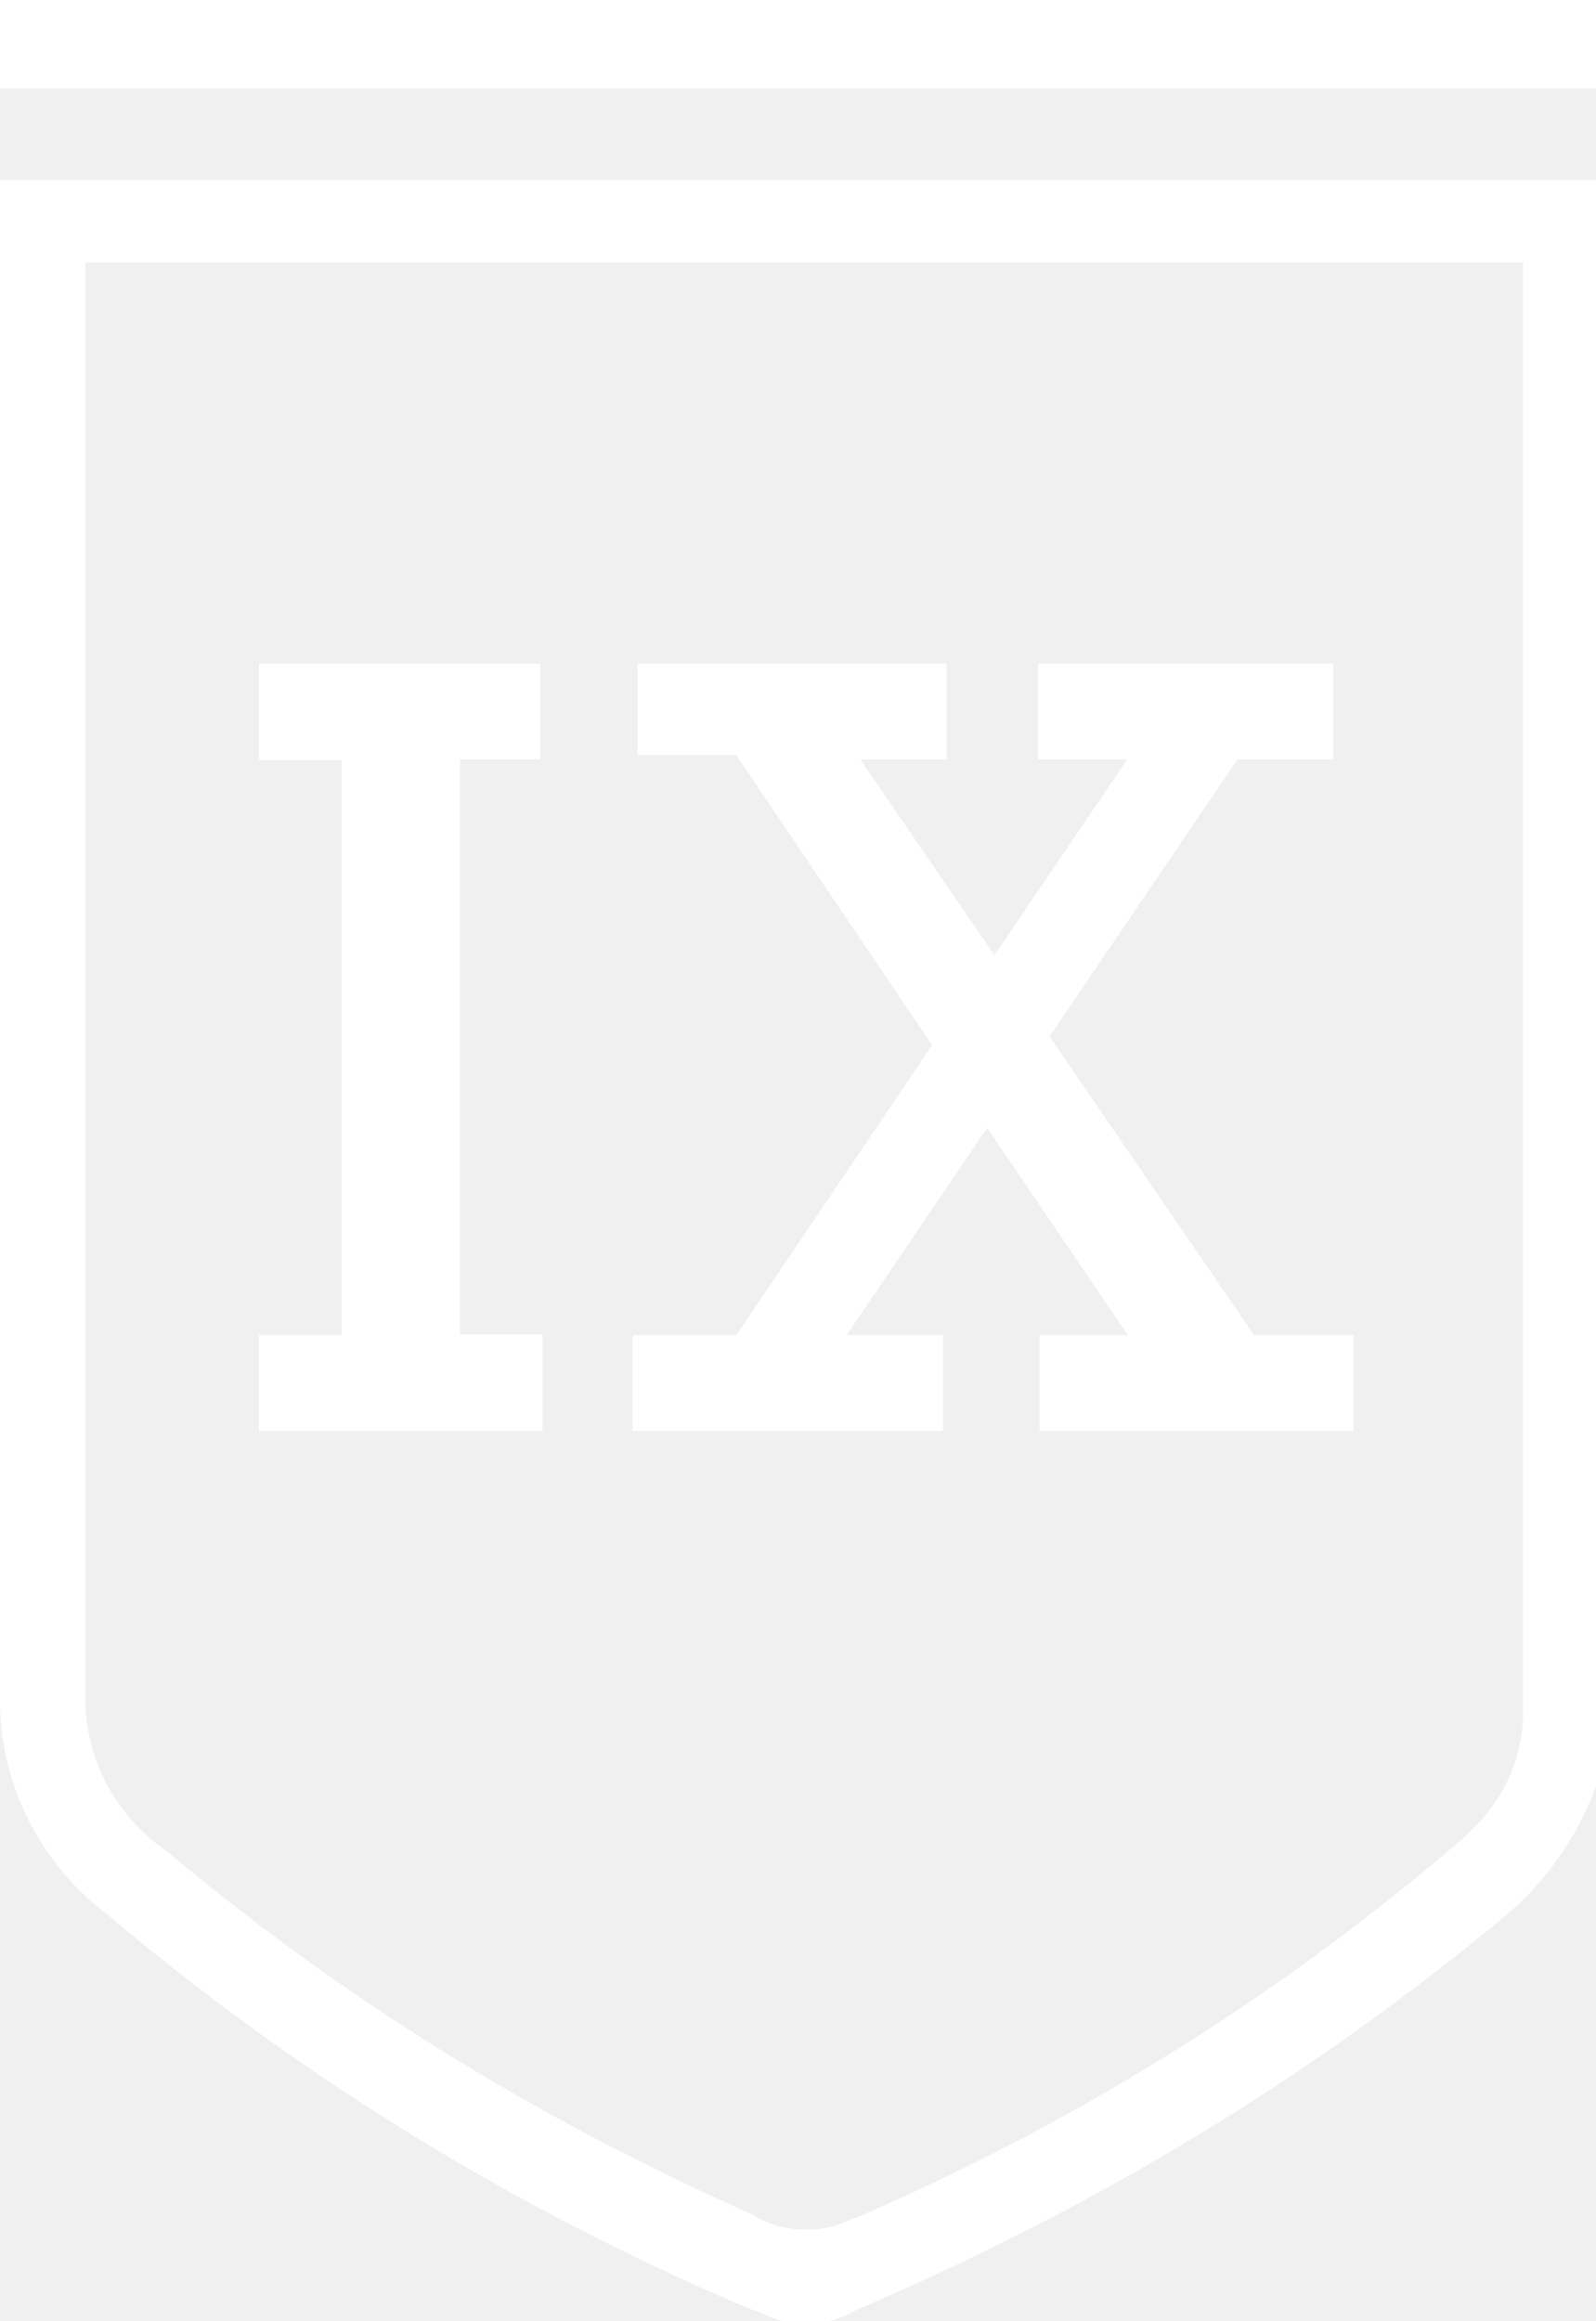
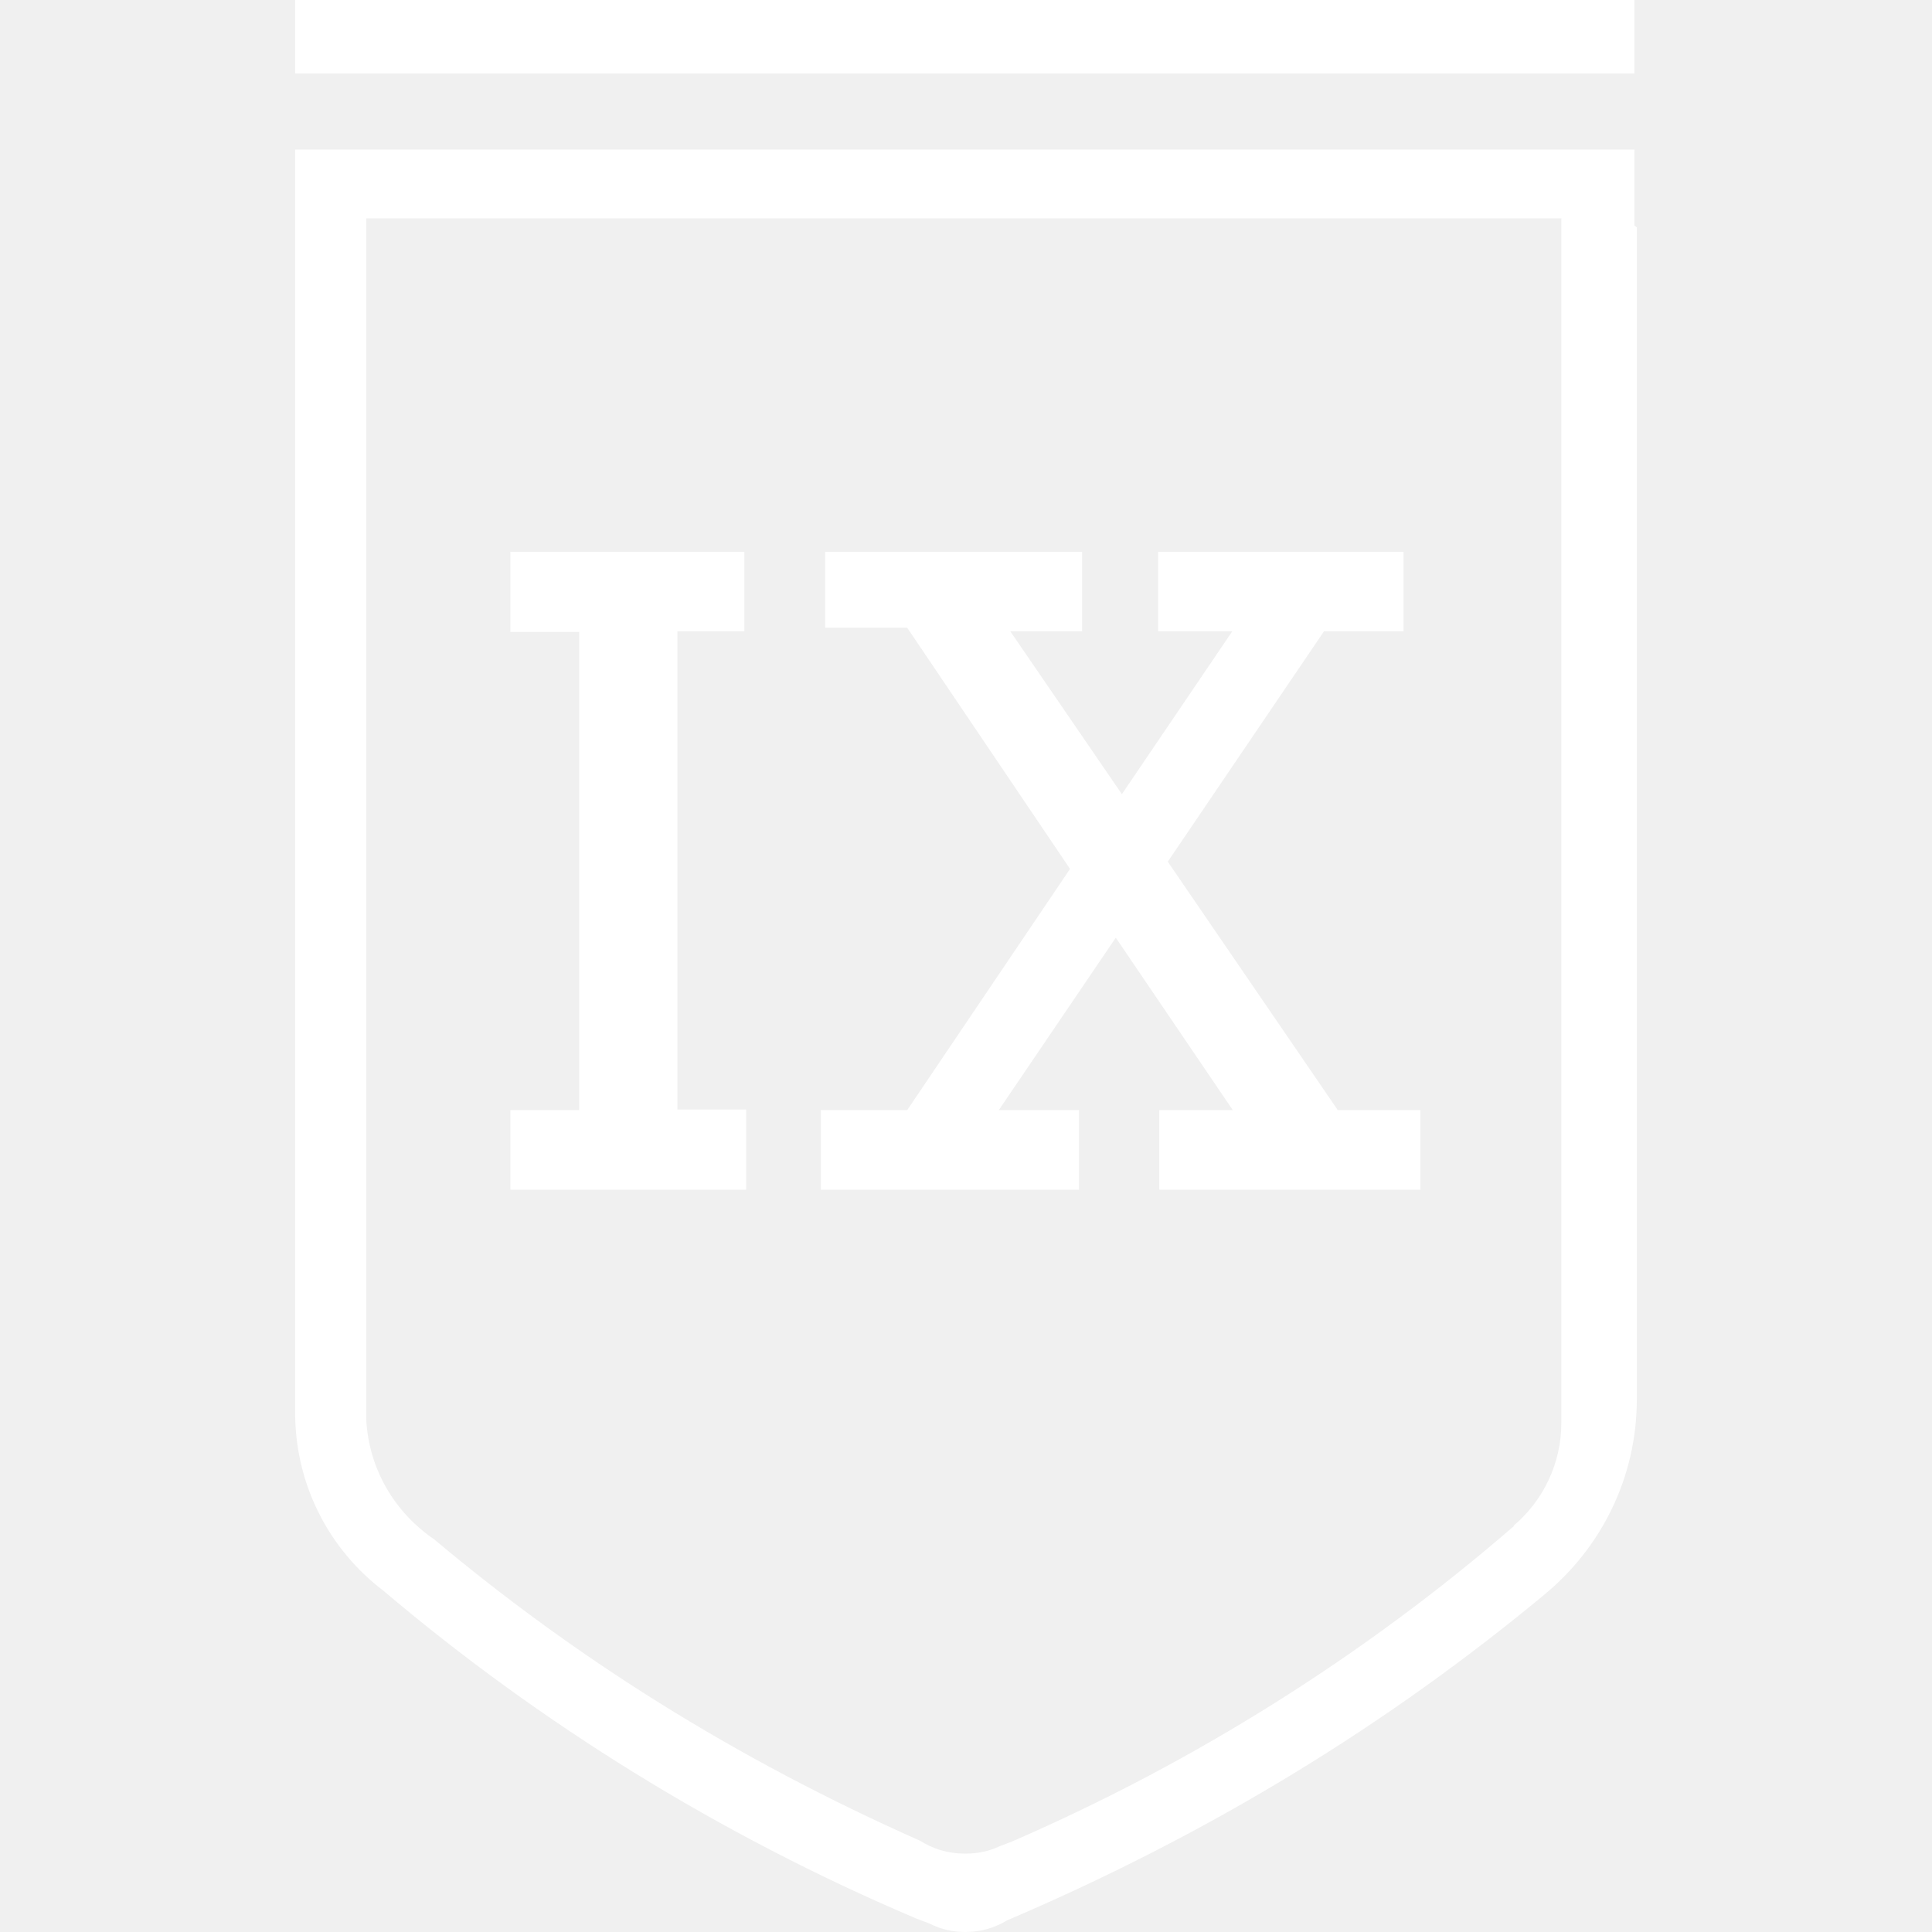
- <svg xmlns="http://www.w3.org/2000/svg" version="1.1" width="22" height="32" viewBox="0 0 22 32">
-   <path fill="#fff" d="M22.21 3.74v-1.26h-22.21v21c0.016 1.175 0.577 2.216 1.441 2.884l0.009 0.006c2.602 2.207 5.596 4.065 8.842 5.444l0.228 0.086c0.171 0.088 0.373 0.14 0.587 0.14 0.005 0 0.009-0 0.014-0h-0.001c0 0 0 0 0.001 0 0.251 0 0.486-0.071 0.685-0.193l-0.006 0.003c3.408-1.455 6.347-3.267 8.968-5.447l-0.058 0.047c0.942-0.773 1.538-1.937 1.54-3.24v-0c0-0.080 0-0.15 0-0.23v0c0-6.4 0-12.8 0-19.21zM20.21 25.31c-2.445 2.118-5.261 3.901-8.319 5.228l-0.211 0.082c-0.161 0.076-0.351 0.12-0.55 0.12-0.007 0-0.014-0-0.021-0h0.001c-0.004 0-0.009 0-0.014 0-0.269 0-0.52-0.078-0.732-0.213l0.005 0.003c-3.081-1.368-5.737-3.043-8.111-5.042l0.051 0.042c-0.653-0.443-1.088-1.167-1.13-1.994l-0-0.006c0-6.59 0-13.19 0-19.91h19.82v19.98c-0.002 0.68-0.307 1.288-0.787 1.697l-0.003 0.003z" />
-   <path fill="#fff" d="M4.71 18.41v-7.93h-1.14v-1.33h3.88v1.32h-1.11v7.93h1.14v1.33h-3.91v-1.32z" />
-   <path fill="#fff" d="M10.15 18.41l2.7-4-2.7-4h-1.36v-1.26h4.26v1.32h-1.19l1.85 2.7 1.83-2.7h-1.23v-1.32h4.070v1.32h-1.32l-2.59 3.82 2.82 4.12h1.37v1.32h-4.33v-1.32h1.22l-1.94-2.86-1.94 2.86h1.33v1.32h-4.28v-1.32z" />
-   <path fill="#fff" d="M0 0h22.21v1.22h-22.21z" />
+ <svg xmlns="http://www.w3.org/2000/svg" version="1.1" width="32" height="32" viewBox="0 0 32 32">
+   <path fill="#ffffff" d="M27.071 3.735v-1.258h-22.182v20.974c0.016 1.174 0.576 2.214 1.44 2.88l0.009 0.006c2.599 2.204 5.589 4.060 8.831 5.437l0.227 0.086c0.171 0.088 0.372 0.14 0.586 0.14 0.005 0 0.009-0 0.014-0h-0.001c0 0 0 0 0.001 0 0.251 0 0.485-0.071 0.684-0.193l-0.006 0.003c3.404-1.453 6.339-3.263 8.957-5.44l-0.058 0.047c0.941-0.772 1.536-1.934 1.538-3.236v-0c0-0.080 0-0.15 0-0.23v0c0-6.392 0-12.784 0-19.186zM25.074 25.278c-2.442 2.115-5.254 3.896-8.309 5.222l-0.211 0.081c-0.161 0.076-0.35 0.12-0.55 0.12-0.007 0-0.014-0-0.021-0h0.001c-0.004 0-0.009 0-0.014 0-0.269 0-0.52-0.078-0.731-0.213l0.005 0.003c-3.078-1.366-5.73-3.039-8.101-5.035l0.051 0.042c-0.653-0.443-1.087-1.165-1.128-1.991l-0-0.006c0-6.582 0-13.174 0-19.885h19.795v19.955c-0.002 0.679-0.307 1.287-0.786 1.695l-0.003 0.003z" />
+   <path fill="#ffffff" d="M9.593 18.387v-7.92h-1.139v-1.328h3.875v1.318h-1.109v7.92h1.139v1.328h-3.905v-1.318z" />
+   <path fill="#ffffff" d="M15.026 18.387l2.697-3.995-2.697-3.995h-1.358v-1.258h4.255v1.318h-1.189l1.848 2.697 1.828-2.697h-1.228v-1.318h4.065v1.318h-1.318l-2.587 3.815 2.816 4.115h1.368v1.318h-4.325v-1.318h1.218l-1.938-2.856-1.938 2.856h1.328v1.318h-4.275v-1.318z" />
+   <path fill="#ffffff" d="M4.889 0h22.182v1.218h-22.182z" />
</svg>
